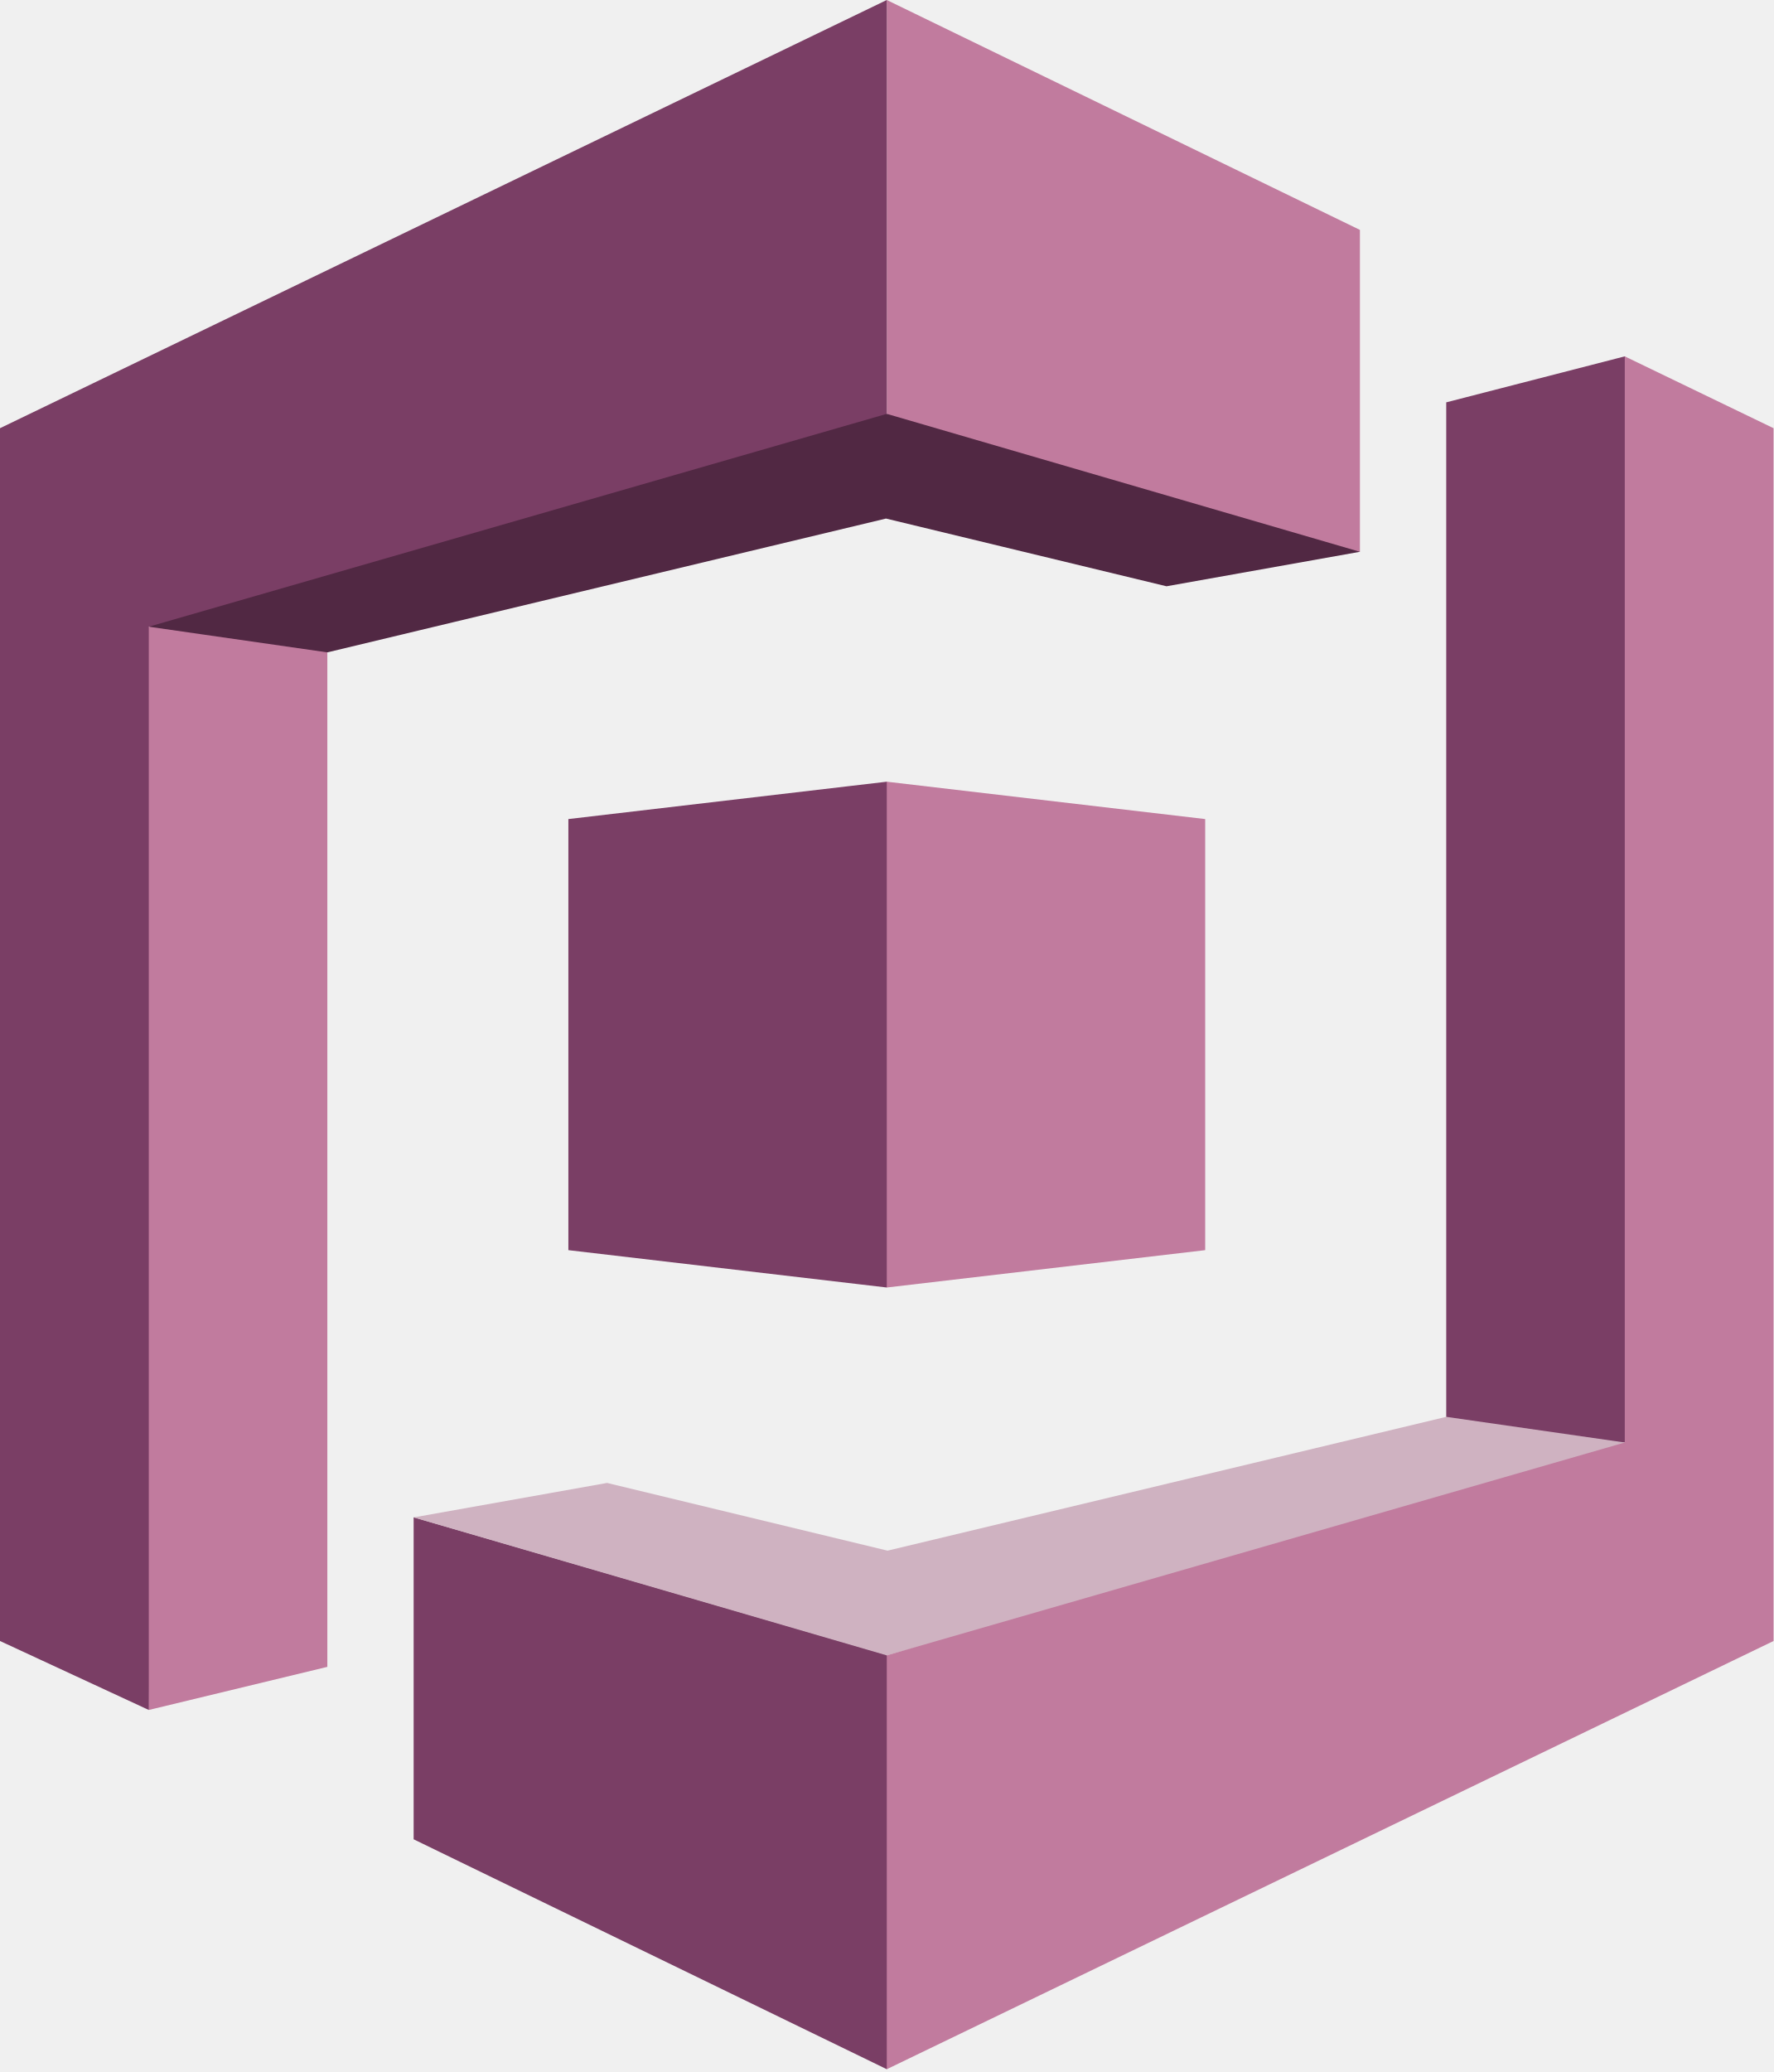
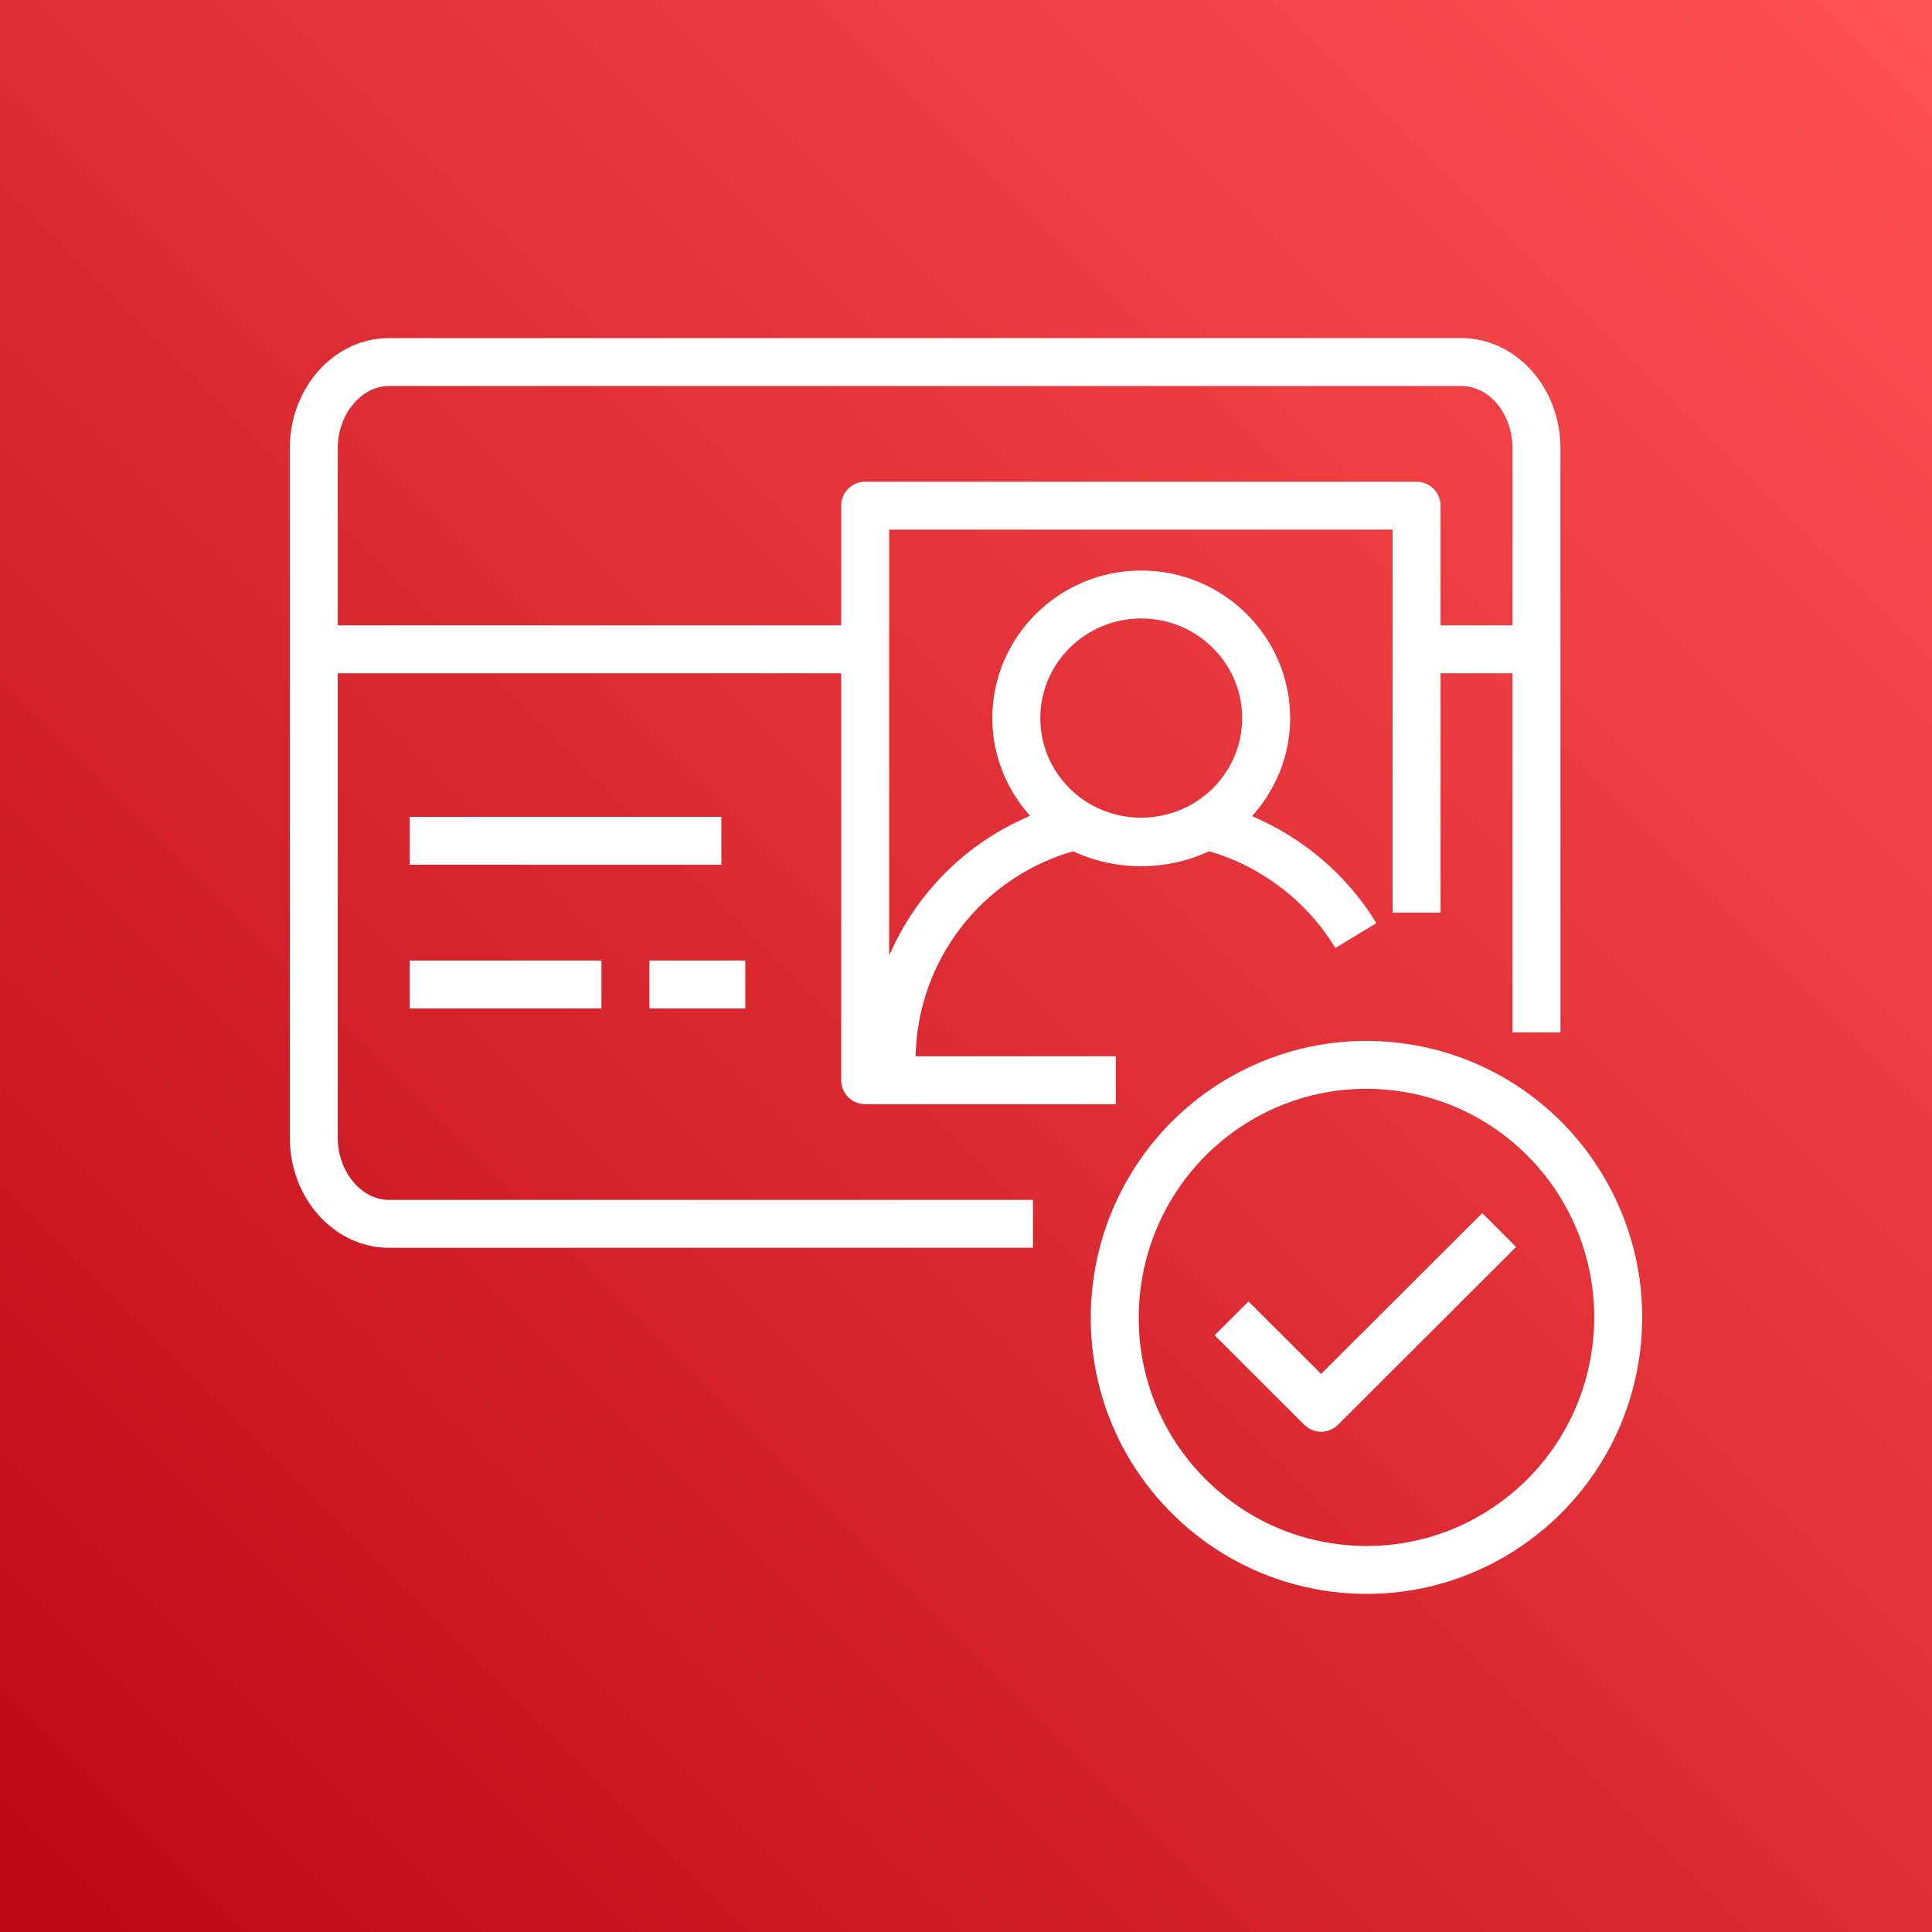
- <svg xmlns="http://www.w3.org/2000/svg" width="256px" height="299px" viewBox="0 0 256 299" version="1.1" preserveAspectRatio="xMidYMid">
-   <g>
-     <path d="M208.752,58.061 L234.523,51.425 L234.715,51.708 L235.366,207.315 L234.523,208.161 L229.213,208.388 L209.054,205.25 L208.752,204.456 L208.752,58.061" fill="#7A3E65" />
-     <path d="M59.705,218.971 L59.8,218.978 L127.827,238.745 L128,238.878 L128.296,239.114 L128.2,298.346 L128,298.598 L59.705,265.42 L59.705,218.971" fill="#7A3E65" />
-     <path d="M208.752,204.456 L128.112,223.768 L87.624,213.995 L59.705,218.971 L128,238.878 L233.405,210.341 L234.523,208.161 L208.752,204.456" fill="#CFB2C1" />
-     <path d="M196.295,79.626 L195.638,78.877 L128.734,59.437 L128,59.72 L127.328,59.377 L22.052,89.734 L21.477,90.437 L22.322,90.9 L46.397,94.43 L47.248,94.141 L127.888,74.83 L168.376,84.603 L196.295,79.626" fill="#512843" />
-     <path d="M47.248,240.537 L21.477,246.758 L21.432,246.609 L20.417,91.583 L21.477,90.437 L47.248,94.141 L47.248,240.537" fill="#C17B9E" />
-     <path d="M82.04,180.403 L128,185.794 L128.345,185.279 L128.532,113.392 L128,112.803 L82.04,118.195 L82.04,180.403" fill="#7A3E65" />
-     <path d="M173.96,180.403 L128,185.794 L128,112.803 L173.96,118.195 L173.96,180.403" fill="#C17B9E" />
-     <path d="M196.295,79.626 L128,59.72 L128,0 L196.295,33.177 L196.295,79.626" fill="#C17B9E" />
-     <path d="M128,0 L0,61.793 L0,236.804 L21.477,246.758 L21.477,90.437 L128,59.72 L128,0" fill="#7A3E65" />
-     <path d="M234.523,51.425 L234.523,208.161 L128,238.878 L128,298.598 L256,236.804 L256,61.793 L234.523,51.425" fill="#C17B9E" />
+ <svg xmlns="http://www.w3.org/2000/svg" width="80px" height="80px" viewBox="0 0 80 80" version="1.1">
+   <defs>
+     <linearGradient x1="0%" y1="100%" x2="100%" y2="0%" id="linearGradient-1">
+       <stop stop-color="#BD0816" offset="0%" />
+       <stop stop-color="#FF5252" offset="100%" />
+     </linearGradient>
+   </defs>
+   <g id="Icon-Architecture/64/Arch_Amazon-Cognito_64" stroke="none" stroke-width="1" fill="none" fill-rule="evenodd">
+     <g id="Icon-Architecture-BG/64/Security-Identity-Compliance" fill="url(#linearGradient-1)">
+       <rect id="Rectangle" x="0" y="0" width="80" height="80" />
+     </g>
+     <path d="M16.964,35.808 L29.869,35.808 L29.869,33.825 L16.964,33.825 L16.964,35.808 Z M61.376,50.231 L62.779,51.633 L55.407,58.994 C55.213,59.187 54.959,59.284 54.705,59.284 C54.451,59.284 54.197,59.187 54.004,58.994 L50.295,55.291 L51.699,53.89 L54.705,56.891 L61.376,50.231 Z M65.944,55.694 C65.718,57.557 64.959,59.291 63.747,60.709 C62.886,61.716 61.799,62.548 60.604,63.115 C59.001,63.876 57.22,64.164 55.446,63.948 C53.721,63.738 52.095,63.058 50.74,61.982 C48.137,59.916 46.822,56.711 47.222,53.409 C47.601,50.288 49.492,47.566 52.28,46.127 C53.616,45.438 55.08,45.084 56.57,45.084 C56.952,45.084 57.337,45.108 57.721,45.155 C60.834,45.534 63.55,47.437 64.981,50.243 C65.84,51.926 66.172,53.811 65.944,55.694 L65.944,55.694 Z M66.75,49.344 C65.018,45.948 61.732,43.646 57.962,43.187 C55.681,42.908 53.403,43.317 51.369,44.366 C47.996,46.106 45.709,49.398 45.251,53.171 C44.768,57.161 46.358,61.036 49.505,63.535 C51.146,64.837 53.117,65.661 55.205,65.916 C55.667,65.972 56.13,66 56.592,66 C58.271,66 59.93,65.629 61.456,64.906 C62.902,64.22 64.218,63.213 65.257,61.995 C66.723,60.28 67.643,58.184 67.916,55.932 C68.191,53.657 67.788,51.379 66.75,49.344 L66.75,49.344 Z M26.891,41.756 L30.862,41.756 L30.862,39.773 L26.891,39.773 L26.891,41.756 Z M16.964,41.756 L24.905,41.756 L24.905,39.773 L16.964,39.773 L16.964,41.756 Z M16.106,15.983 L60.508,15.983 C61.677,15.983 62.628,17.139 62.628,18.561 L62.628,25.895 L59.65,25.895 L59.65,20.939 C59.65,20.392 59.206,19.948 58.657,19.948 L35.825,19.948 C35.276,19.948 34.832,20.392 34.832,20.939 L34.832,25.895 L13.985,25.895 L13.985,18.561 C13.985,17.163 14.957,15.983 16.106,15.983 L16.106,15.983 Z M47.256,25.608 C49.561,25.608 51.436,27.461 51.436,29.739 C51.436,31.241 50.608,32.623 49.273,33.347 C48.007,34.034 46.48,34.025 45.23,33.348 C43.901,32.622 43.076,31.24 43.076,29.739 C43.076,27.461 44.95,25.608 47.256,25.608 L47.256,25.608 Z M13.985,47.108 L13.985,27.878 L34.832,27.878 L34.832,44.729 C34.832,45.278 35.276,45.721 35.825,45.721 L46.203,45.721 L46.203,43.738 L37.912,43.738 C37.998,39.771 40.636,36.344 44.434,35.25 C46.189,36.07 48.285,36.078 50.067,35.249 C52.229,35.873 54.121,37.318 55.293,39.254 L56.992,38.227 C55.789,36.243 53.963,34.695 51.845,33.795 C52.838,32.694 53.422,31.263 53.422,29.739 C53.422,26.368 50.655,23.625 47.256,23.625 C43.856,23.625 41.09,26.368 41.09,29.739 C41.09,31.257 41.668,32.683 42.654,33.784 C40,34.9 37.928,36.992 36.818,39.573 L36.818,21.93 L57.665,21.93 L57.665,37.79 L59.65,37.79 L59.65,27.878 L62.628,27.878 L62.629,42.747 L64.615,42.747 L64.614,18.561 C64.614,16.046 62.772,14 60.508,14 L16.106,14 C13.841,14 12,16.046 12,18.561 L12,47.108 C12,49.623 13.841,51.668 16.106,51.668 L42.774,51.668 L42.774,49.686 L16.106,49.686 C14.957,49.686 13.985,48.506 13.985,47.108 L13.985,47.108 Z" id="Amazon-Cognito_Icon_64_Squid" fill="#FFFFFF" />
  </g>
</svg>
